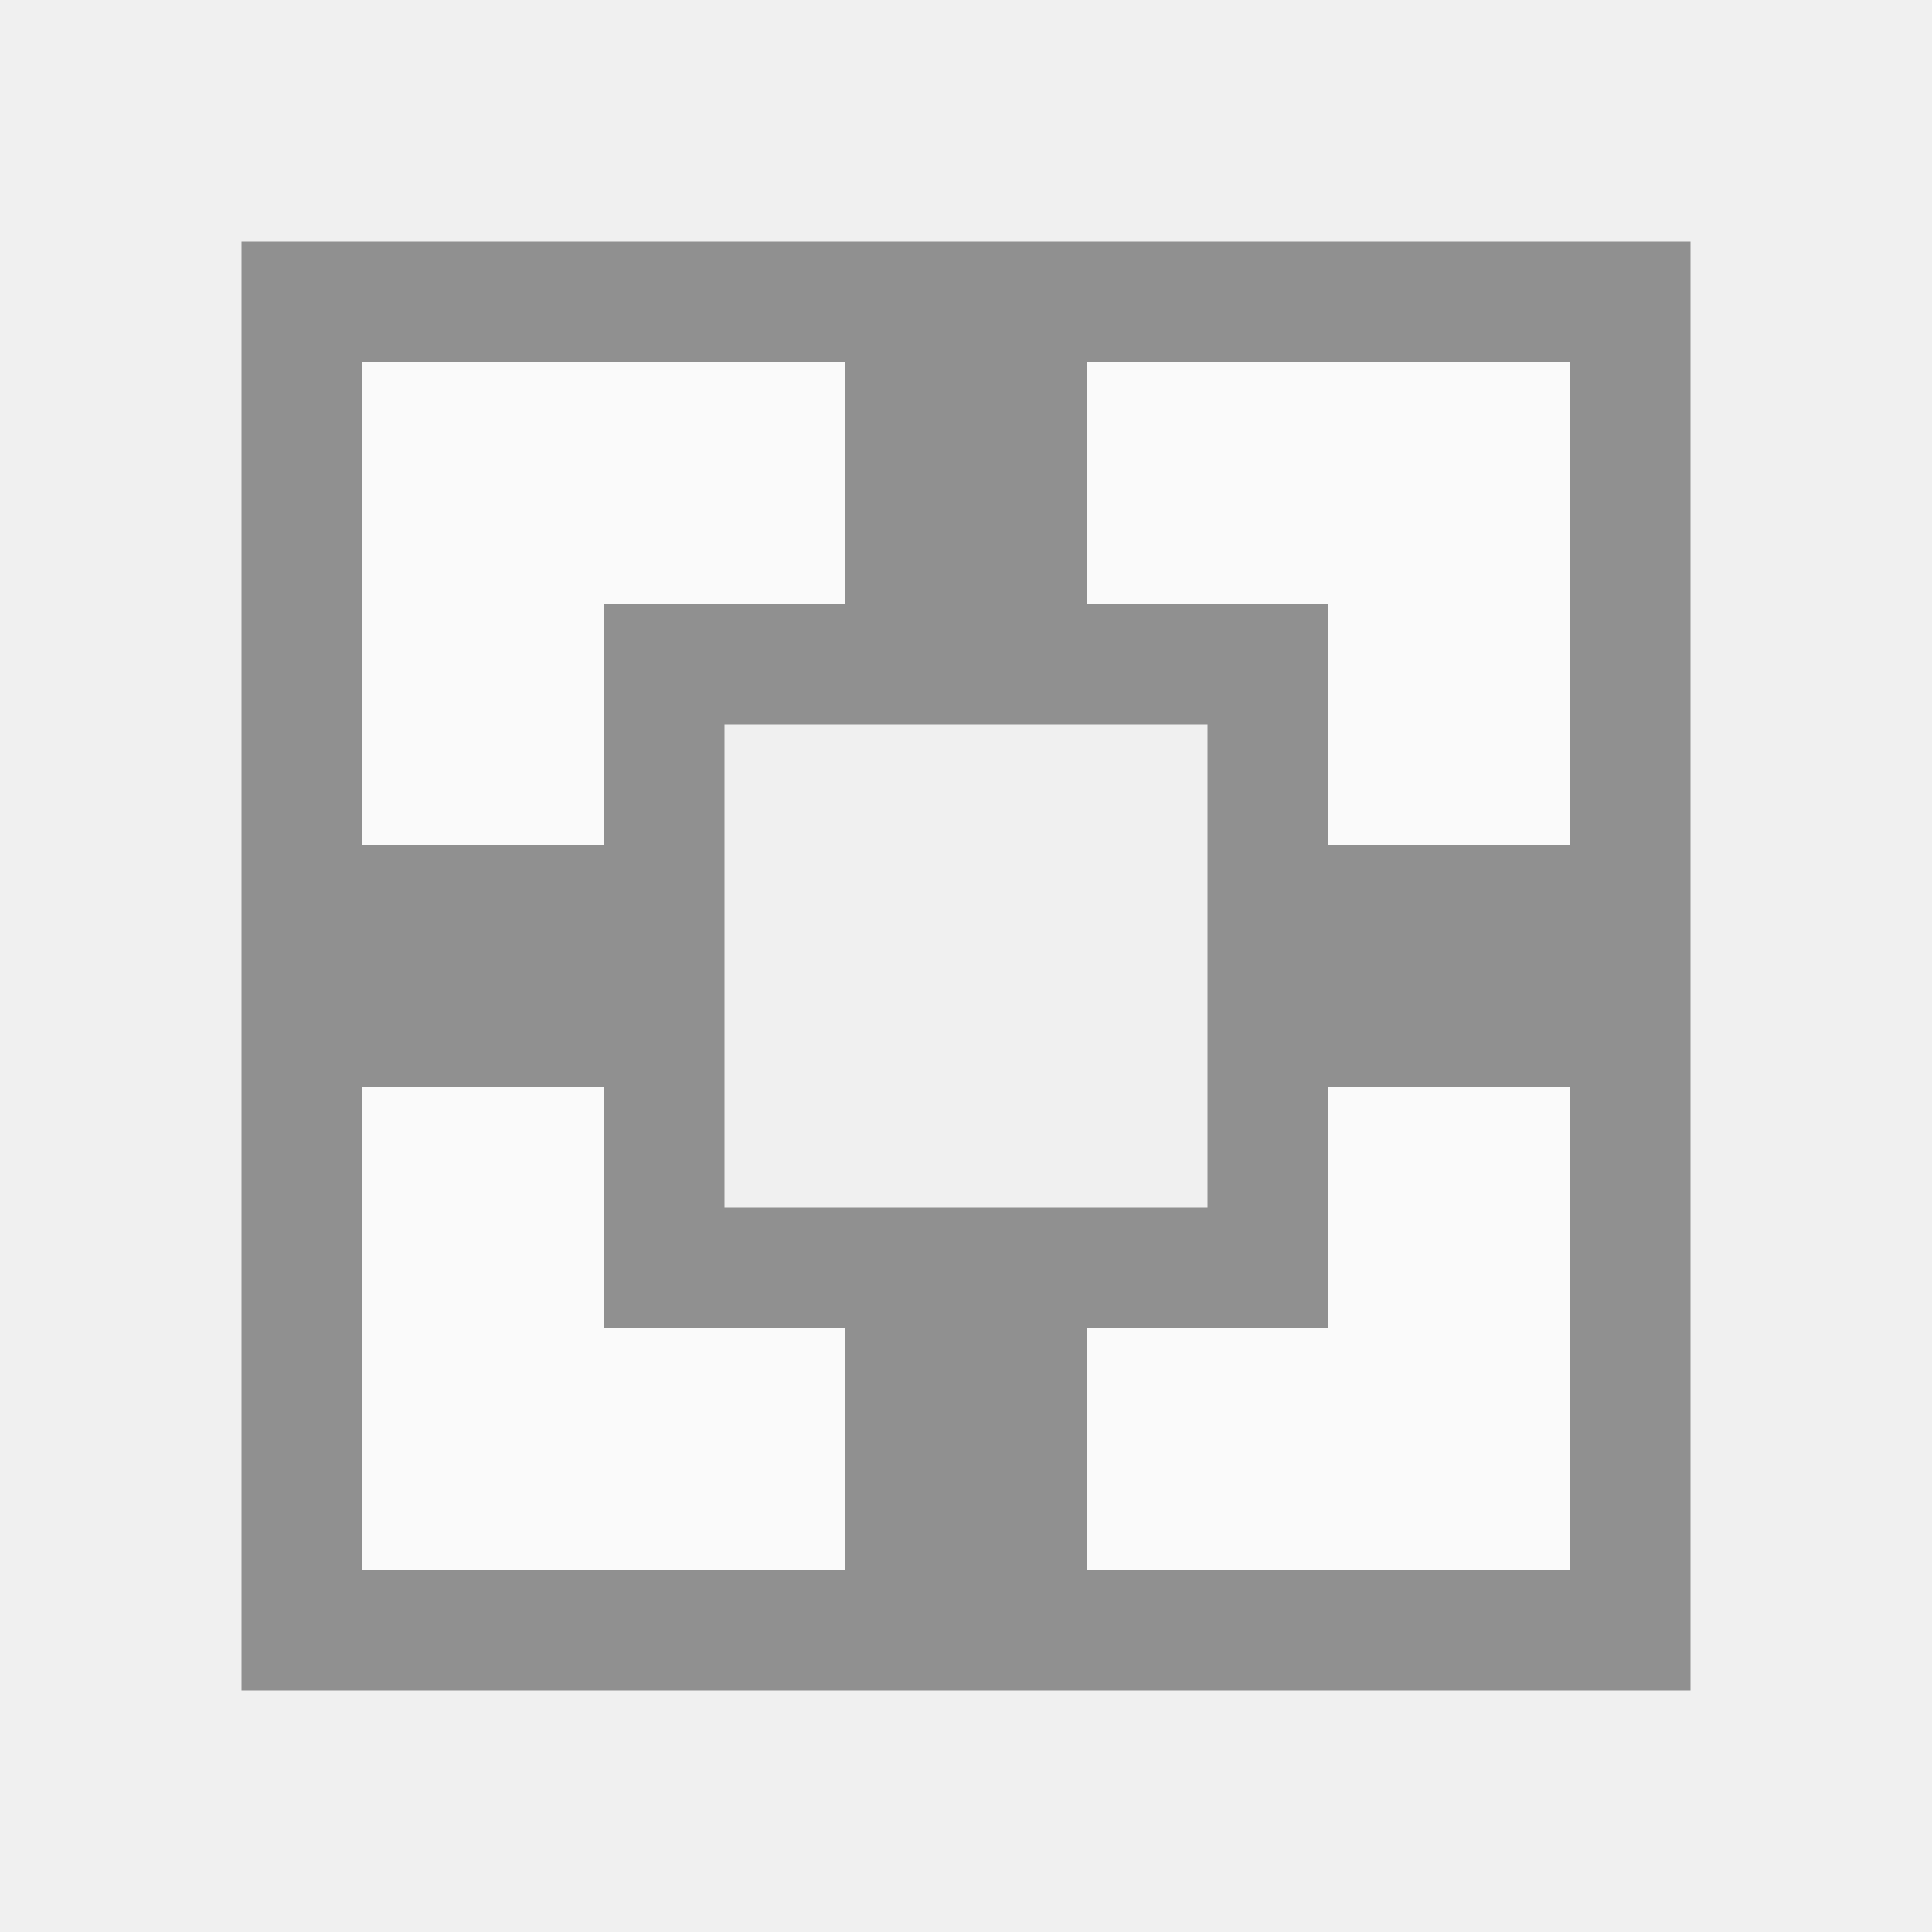
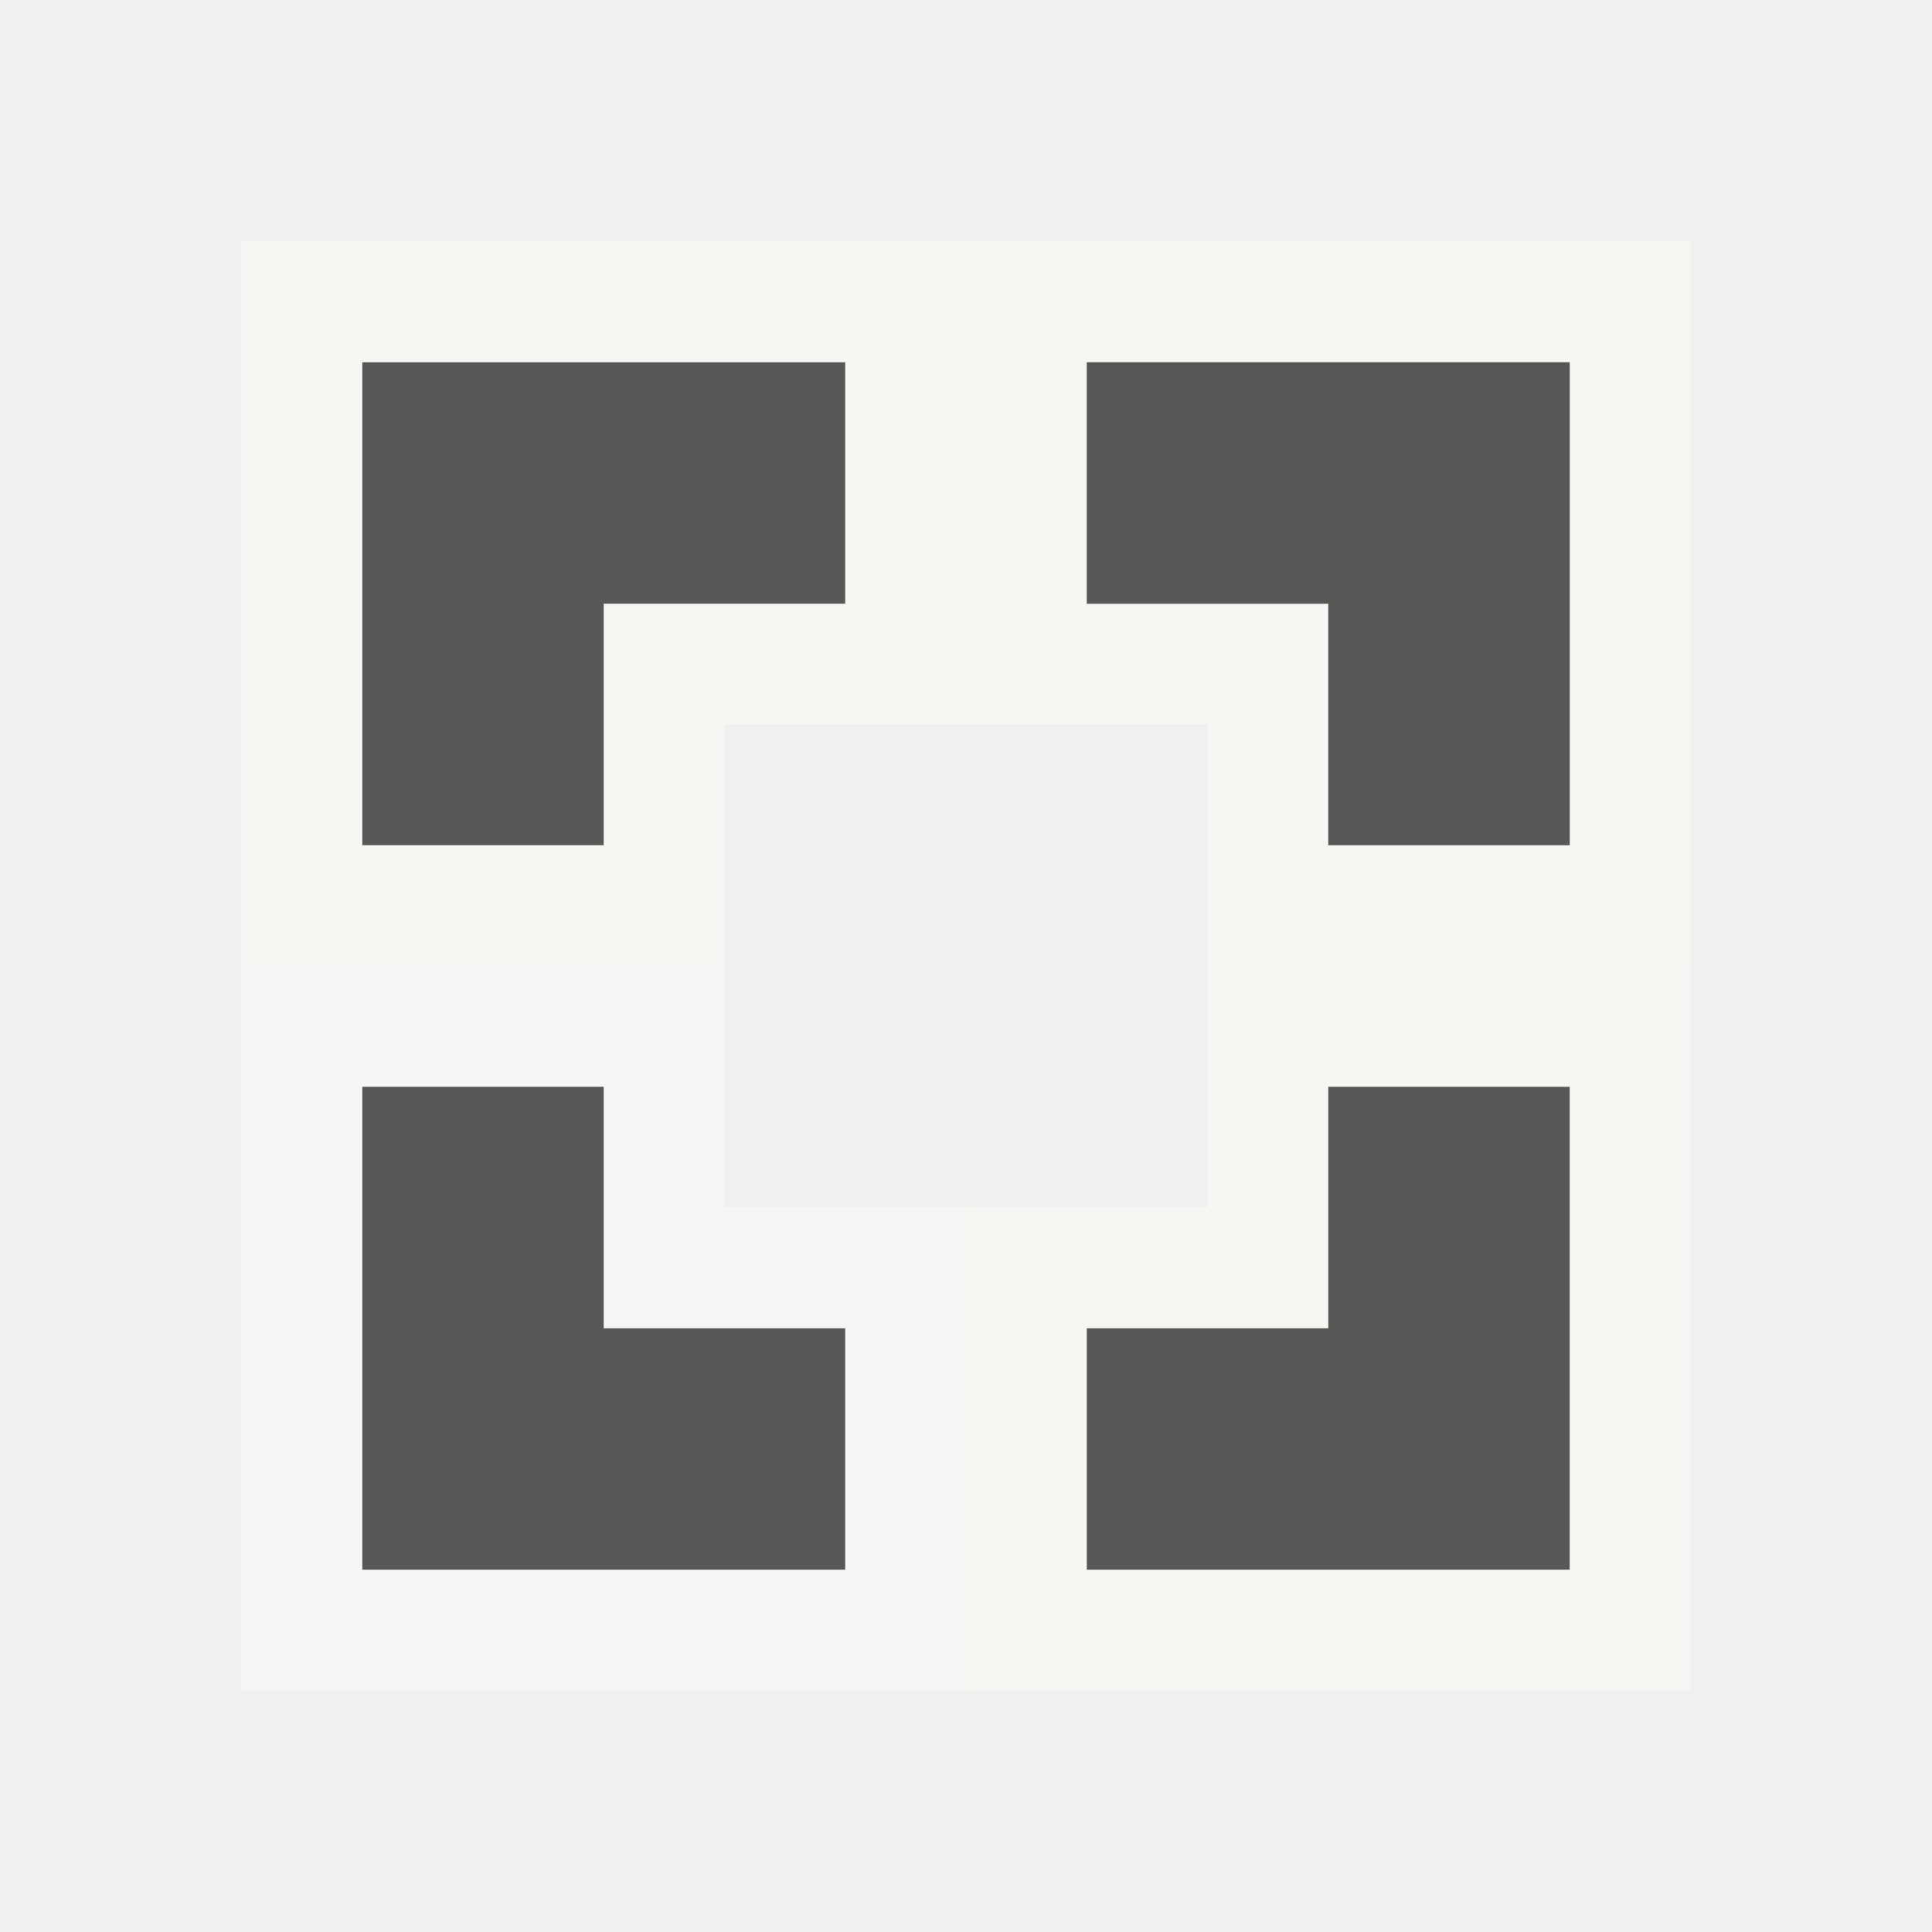
<svg xmlns="http://www.w3.org/2000/svg" width="16" height="16" id="svg11300" version="1.0" style="display:inline;enable-background:new">
  <defs id="defs3" />
  <g style="display:inline" id="layer1" transform="translate(0,-284)">
-     <path style="opacity:0.4;fill:#000000;fill-opacity:1;stroke:none" d="M 8 2 L 8 6 L 10 6 L 10 8 L 14 8 L 14 2 L 8 2 z M 9 3 L 13 3 L 13 7 L 11 7 L 11 5 L 9 5 L 9 3 z " id="path4100" transform="translate(0,284)" />
-     <path id="path4035" style="fill:#ffffff;fill-opacity:1;stroke:none;opacity:0.64" d="m 7,289 0,-2 -4,0 0,4 2,0 0,-2 z m 2,0 0,-2 4,0 0,4 -2,0 0,-2 z m 0,6 0,2 4,0 0,-4 -2,0 0,2 z m -4,-2 -2,0 0,4 4,0 0,-2 -2,0 z" />
-     <path id="path4171" d="m 8,298 0,-4 2,0 0,-2 4,0 0,6 -6,0 z m 1,-1 4,0 0,-4 -2,0 0,2 -2,0 0,2 z" style="opacity:0.4;fill:#000000;fill-opacity:1;stroke:none" />
-     <path style="opacity:0.4;fill:#000000;fill-opacity:1;stroke:none" d="m 8,298 0,-4 -2,0 0,-2 -4,0 0,6 6,0 z m -1,-1 -4,0 0,-4 2,0 0,2 2,0 0,2 z" id="path4173" />
-     <path id="path4175" d="m 8,286 0,4 -2,0 0,2 -4,0 0,-6 6,0 z m -1,1 -4,0 0,4 2,0 0,-2 2,0 0,-2 z" style="opacity:0.4;fill:#000000;fill-opacity:1;stroke:none" />
+     <path style="opacity:0.4;fill:#fffff7;fill-opacity:1;stroke:none" d="M 8 2 L 8 6 L 10 6 L 10 8 L 14 8 L 14 2 L 8 2 z M 9 3 L 13 3 L 13 7 L 11 7 L 11 5 L 9 5 L 9 3 z " id="path4100" transform="translate(0,284)" />
+     <path id="path4035" style="fill:#000000;fill-opacity:1;stroke:none;opacity:0.64" d="m 7,289 0,-2 -4,0 0,4 2,0 0,-2 z m 2,0 0,-2 4,0 0,4 -2,0 0,-2 z m 0,6 0,2 4,0 0,-4 -2,0 0,2 z m -4,-2 -2,0 0,4 4,0 0,-2 -2,0 z" />
+     <path id="path4171" d="m 8,298 0,-4 2,0 0,-2 4,0 0,6 -6,0 z m 1,-1 4,0 0,-4 -2,0 0,2 -2,0 0,2 z" style="opacity:0.4;fill:#fffffd;fill-opacity:1;stroke:none" />
+     <path style="opacity:0.4;fill:#feffff;fill-opacity:1;stroke:none" d="m 8,298 0,-4 -2,0 0,-2 -4,0 0,6 6,0 z m -1,-1 -4,0 0,-4 2,0 0,2 2,0 0,2 z" id="path4173" />
+     <path id="path4175" d="m 8,286 0,4 -2,0 0,2 -4,0 0,-6 6,0 z m -1,1 -4,0 0,4 2,0 0,-2 2,0 0,-2 z" style="opacity:0.4;fill:#fffff9;fill-opacity:1;stroke:none" />
  </g>
</svg>
